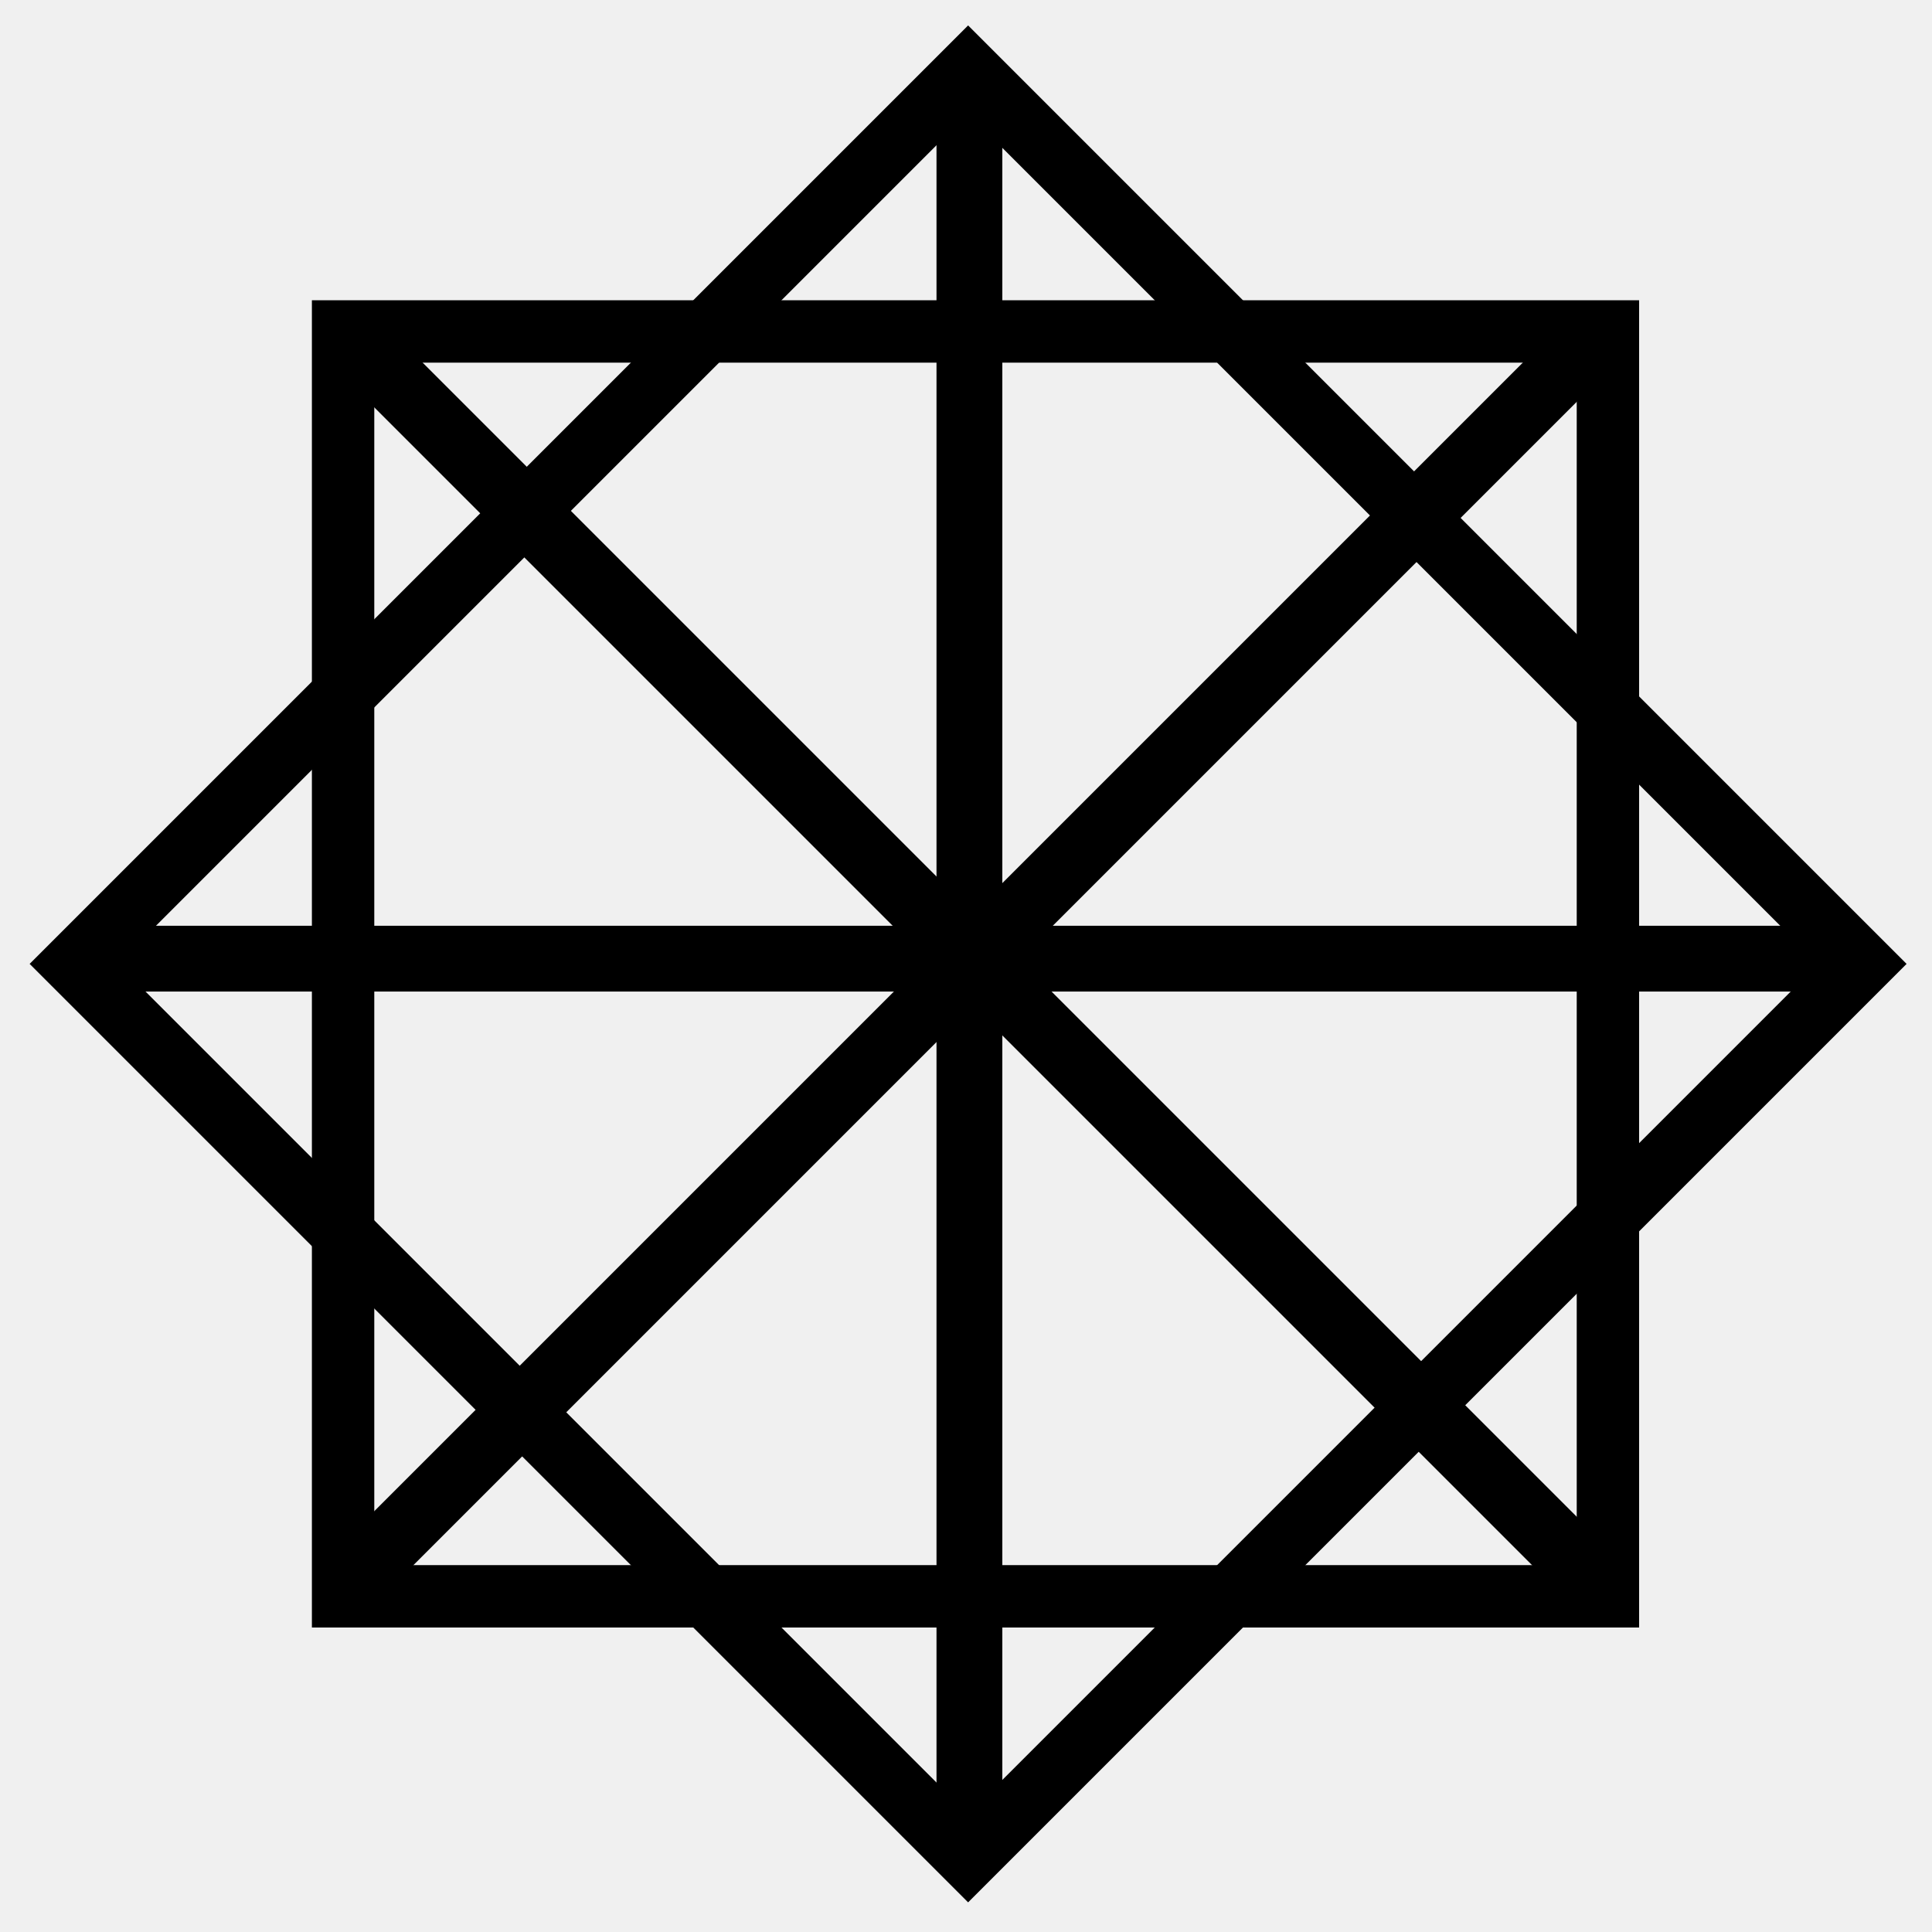
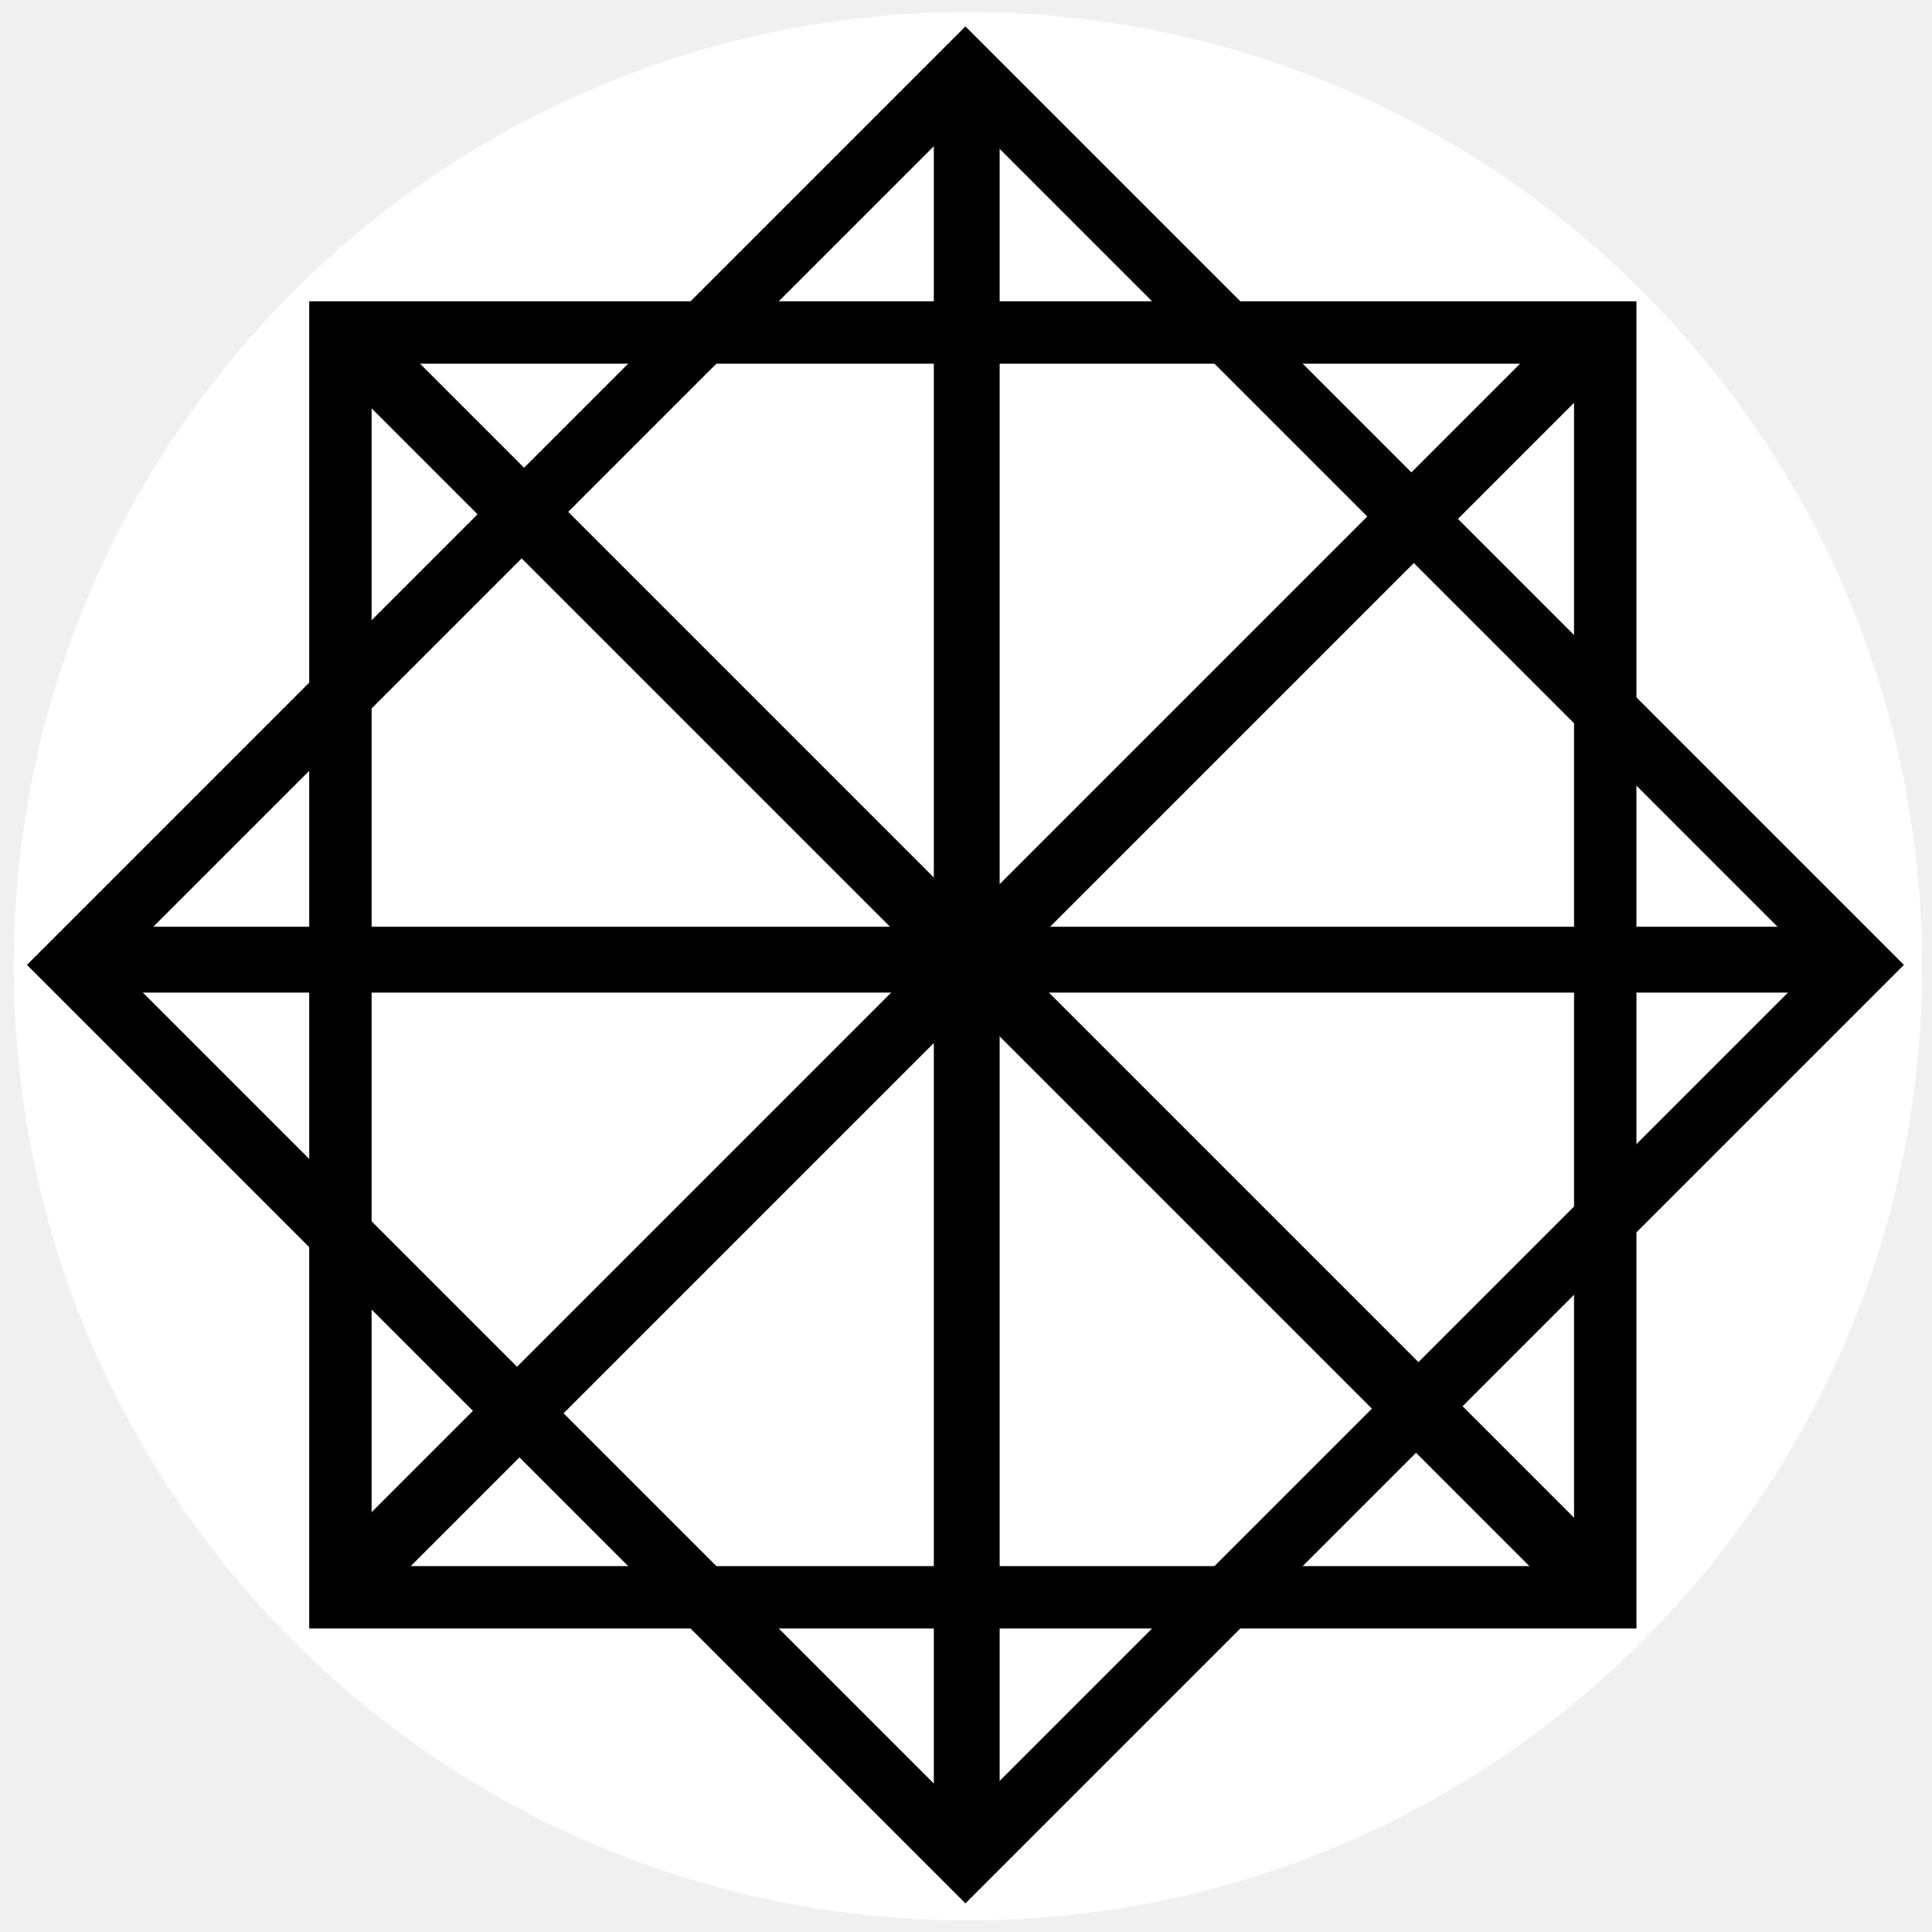
- <svg xmlns="http://www.w3.org/2000/svg" width="744.09" height="744.09" id="svg2" version="1.1">
-   <defs id="defs4" />
+ <svg xmlns="http://www.w3.org/2000/svg" xmlns:ns1="http://www.openswatchbook.org/uri/2009/osb" width="744.09" height="744.09" id="svg2" version="1.1">
+   <defs id="defs4">
+     <linearGradient id="linearGradient3772" ns1:paint="solid">
+       <stop style="stop-color:#ffffff;stop-opacity:1;" offset="0" id="stop3774" />
+     </linearGradient>
+   </defs>
  <g id="layer1" transform="translate(0,-308.2722)">
-     <rect style="fill:none;stroke:#000000;stroke-width:24.026;stroke-linecap:round;stroke-linejoin:miter;stroke-miterlimit:4;stroke-opacity:1;stroke-dasharray:none" id="rect3806" width="487.135" height="487.135" x="132.138" y="435.937" />
-     <rect style="fill:none;stroke:#000000;stroke-width:24.082;stroke-linecap:round;stroke-linejoin:miter;stroke-miterlimit:4;stroke-opacity:1;stroke-dasharray:none" id="rect3808" width="651.55" height="1.27" x="418.861" y="213.68" transform="matrix(0.7071068,0.7071068,-0.7071068,0.7071068,0,0)" />
-     <rect style="fill:none;stroke:#000000;stroke-width:24.082;stroke-linecap:round;stroke-linejoin:miter;stroke-miterlimit:4;stroke-opacity:1;stroke-dasharray:none" id="rect3808-5" width="651.55" height="1.27" x="-110.957" y="-744.768" transform="matrix(-0.7071068,0.7071068,-0.7071068,-0.7071068,0,0)" />
-     <rect style="fill:none;stroke:#000000;stroke-width:24.026;stroke-linecap:round;stroke-linejoin:miter;stroke-miterlimit:4;stroke-opacity:1;stroke-dasharray:none" id="rect3806-3" width="487.135" height="487.135" x="500.565" y="-26.735" transform="matrix(0.7071068,0.7071068,-0.7071068,0.7071068,0,0)" />
-     <rect style="fill:none;stroke:#000000;stroke-width:24.082;stroke-linecap:round;stroke-linejoin:miter;stroke-miterlimit:4;stroke-opacity:1;stroke-dasharray:none" id="rect3808-56" width="651.55" height="1.27" x="352.219" y="-373.996" transform="matrix(0,1,-1,0,0,0)" />
-     <rect style="fill:none;stroke:#000000;stroke-width:24.082;stroke-linecap:round;stroke-linejoin:miter;stroke-miterlimit:4;stroke-opacity:1;stroke-dasharray:none" id="rect3808-5-2" width="651.55" height="1.27" x="-698.632" y="-678.126" transform="scale(-1,-1)" />
+     <path transform="matrix(0.8749335,0,0,0.8749335,463.7082,782.1123)" d="m -880,364.09 a 420,420 0 1 1 -840,0 420,420 0 1 1 840,0 z" id="path3794" style="fill:#ffffff;fill-opacity:1;fill-rule:nonzero;stroke:#ffffff;stroke-width:0;stroke-linecap:round;stroke-linejoin:miter;stroke-miterlimit:4;stroke-opacity:1;stroke-dasharray:none" />
+     <path style="fill:#ffffff;fill-opacity:1;fill-rule:nonzero;stroke:#ffffff;stroke-width:0;stroke-linecap:round;stroke-linejoin:miter;stroke-miterlimit:4;stroke-opacity:1;stroke-dasharray:none" id="use3798" d="m -880,364.09 a 420,420 0 1 1 -840,0 420,420 0 1 1 840,0 z" transform="matrix(0.8749335,0,0,0.8749335,96.0126,301.2798)" />
+     <path style="fill:#ffffff;fill-opacity:1;fill-rule:nonzero;stroke:#ffffff;stroke-width:0;stroke-linecap:round;stroke-linejoin:miter;stroke-miterlimit:4;stroke-opacity:1;stroke-dasharray:none" id="use3800" d="m -880,364.09 a 420,420 0 1 1 -840,0 420,420 0 1 1 840,0 z" transform="matrix(0.8749335,0,0,0.8749335,1174.856,-579.5733)" />
+     <path transform="matrix(0.8749335,0,0,0.8749335,1510.206,361.8686)" d="m -880,364.09 a 420,420 0 1 1 -840,0 420,420 0 1 1 840,0 z" id="path3804" style="fill:#ffffff;fill-opacity:1;fill-rule:nonzero;stroke:#ffffff;stroke-width:0;stroke-linecap:round;stroke-linejoin:miter;stroke-miterlimit:4;stroke-opacity:1;stroke-dasharray:none" />
+     <rect style="fill:none;stroke:#000000;stroke-width:24.026;stroke-linecap:round;stroke-linejoin:miter;stroke-miterlimit:4;stroke-opacity:1;stroke-dasharray:none" id="rect3806" width="487.135" height="487.135" x="131.108" y="436.323" />
+     <rect style="fill:none;stroke:#000000;stroke-width:24.082;stroke-linecap:round;stroke-linejoin:miter;stroke-miterlimit:4;stroke-opacity:1;stroke-dasharray:none" id="rect3808" width="651.55" height="1.27" x="418.405" y="214.681" transform="matrix(0.7071068,0.7071068,-0.7071068,0.7071068,0,0)" />
+     <rect style="fill:none;stroke:#000000;stroke-width:24.082;stroke-linecap:round;stroke-linejoin:miter;stroke-miterlimit:4;stroke-opacity:1;stroke-dasharray:none" id="rect3808-5" width="651.55" height="1.27" x="-109.955" y="-744.312" transform="matrix(-0.7071068,0.7071068,-0.7071068,-0.7071068,0,0)" />
+     <rect style="fill:none;stroke:#000000;stroke-width:24.026;stroke-linecap:round;stroke-linejoin:miter;stroke-miterlimit:4;stroke-opacity:1;stroke-dasharray:none" id="rect3806-3" width="487.135" height="487.135" x="500.109" y="-25.733" transform="matrix(0.7071068,0.7071068,-0.7071068,0.7071068,0,0)" />
+     <rect style="fill:none;stroke:#000000;stroke-width:24.082;stroke-linecap:round;stroke-linejoin:miter;stroke-miterlimit:4;stroke-opacity:1;stroke-dasharray:none" id="rect3808-56" width="651.55" height="1.27" x="352.605" y="-372.965" transform="matrix(0,1,-1,0,0,0)" />
+     <rect style="fill:none;stroke:#000000;stroke-width:24.082;stroke-linecap:round;stroke-linejoin:miter;stroke-miterlimit:4;stroke-opacity:1;stroke-dasharray:none" id="rect3808-5-2" width="651.55" height="1.27" x="-697.602" y="-678.511" transform="scale(-1,-1)" />
  </g>
</svg>
